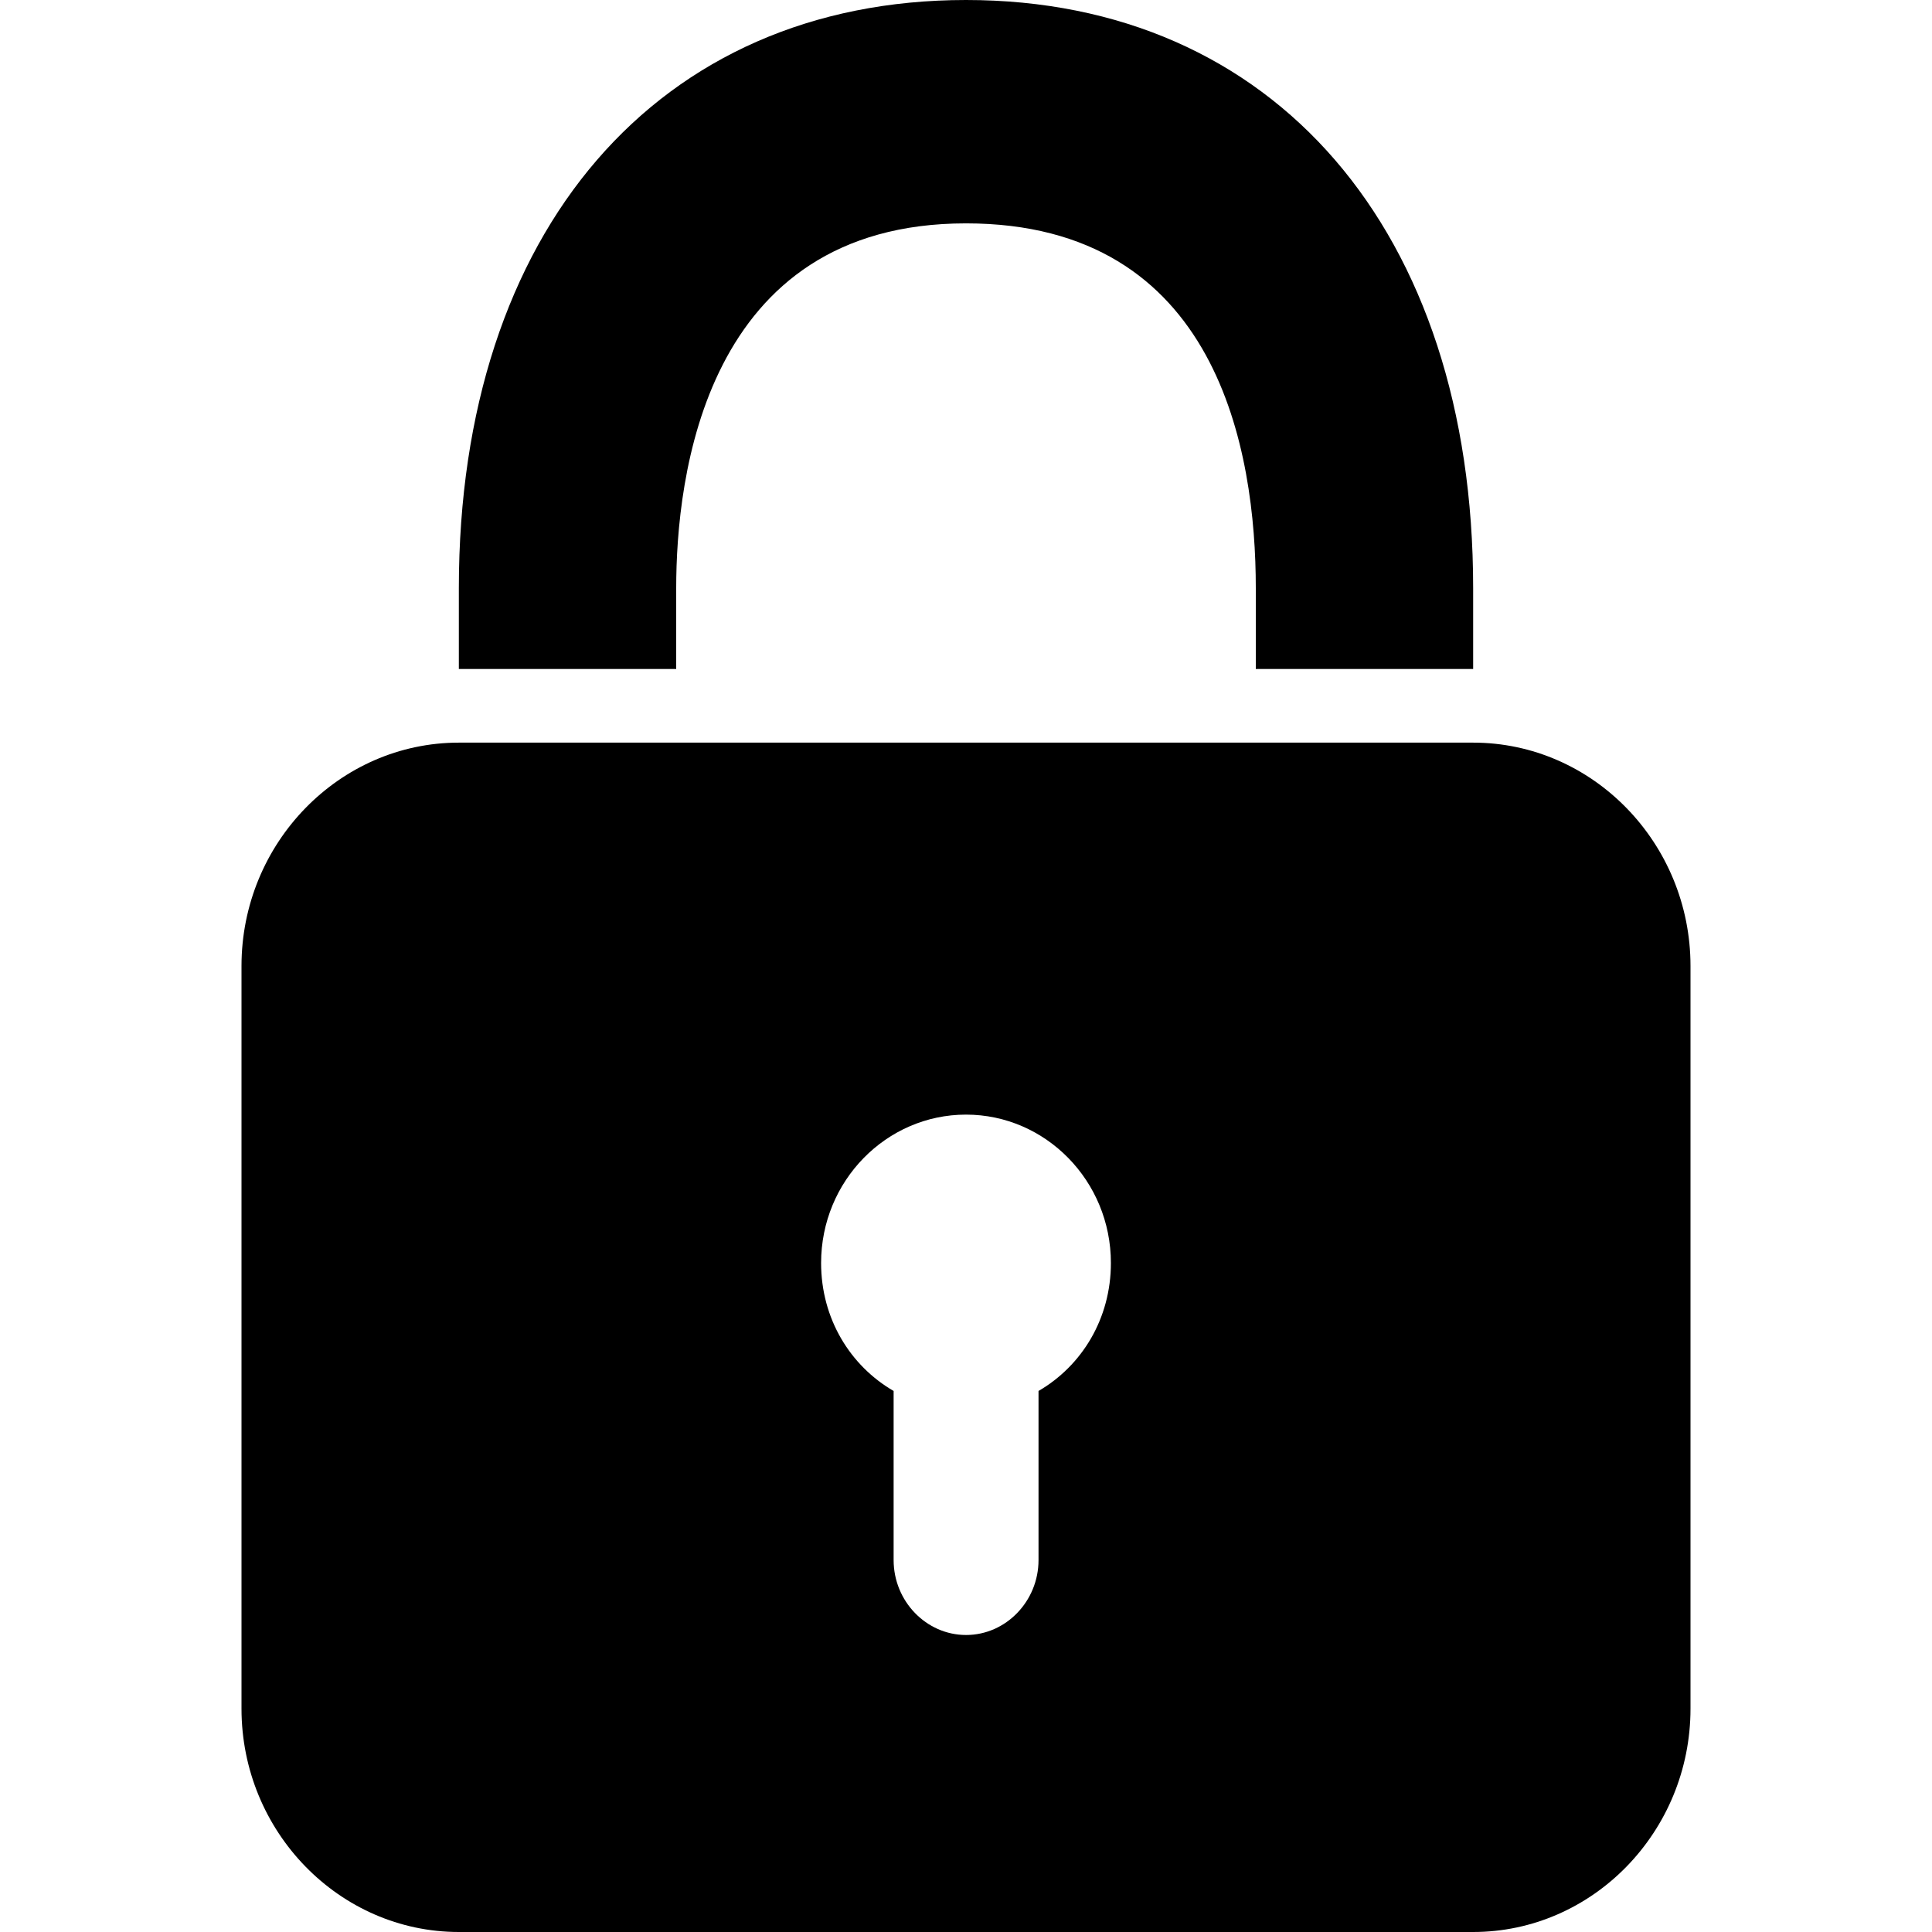
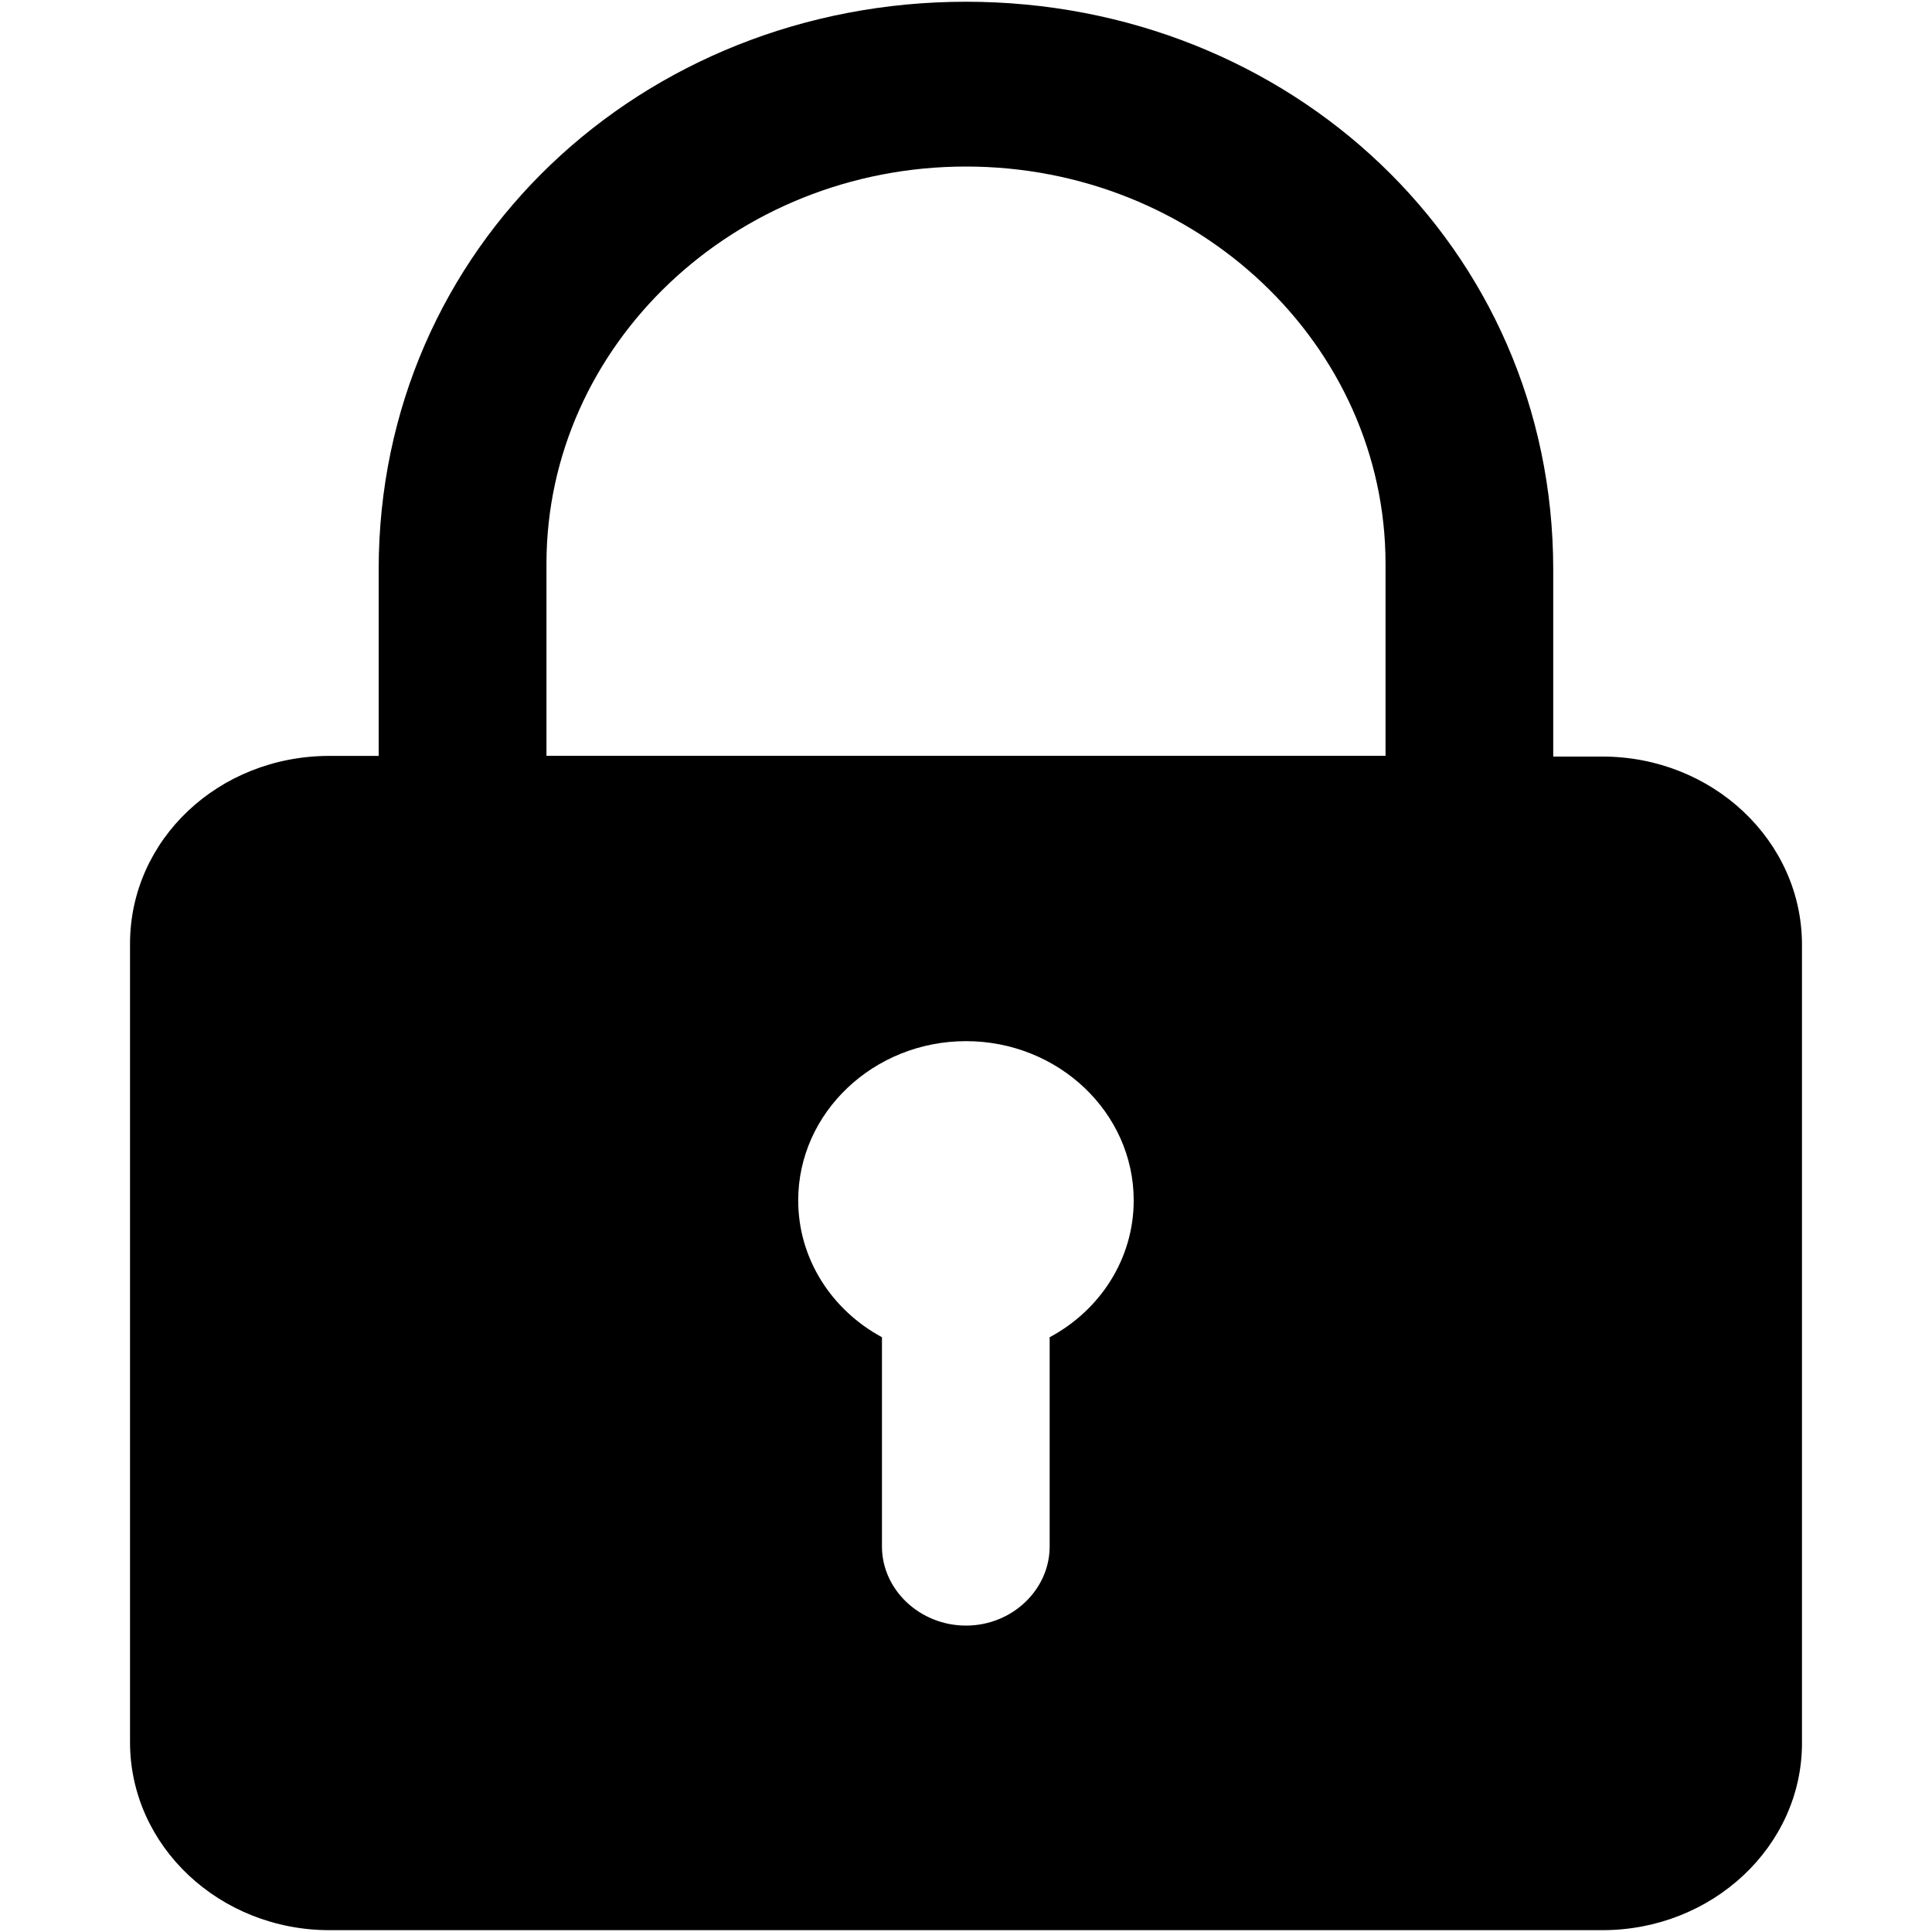
- <svg xmlns="http://www.w3.org/2000/svg" t="1503994678729" class="icon" style="" viewBox="0 0 1024 1024" version="1.1" p-id="9229" width="64" height="64">
+ <svg xmlns="http://www.w3.org/2000/svg" t="1515725923600" class="icon" style="" viewBox="0 0 1024 1024" version="1.1" p-id="5705" width="128" height="128">
  <defs>
    <style type="text/css" />
  </defs>
-   <path d="M780.8 354.58 665.6 354.58 665.6 311.69c0-72.31-19.85-193.3-153.6-193.3-138.87 0-153.6 135.05-153.6 193.3l0 42.89L243.2 354.58 243.2 311.69C243.2 122.25 348.79 0 512 0s268.8 122.25 268.8 311.69L780.8 354.58zM588.8 669.42C588.8 625.9 554.22 590.769 512 590.769s-76.8 35.131-76.8 78.651c0 29.46 15.399 54.469 38.439 67.82l0 89.639c0 21.74 17.25 39.7 38.4 39.7s38.4-17.959 38.4-39.7l0-89.639C573.44 723.889 588.8 698.88 588.8 669.42zM896 512l0 393.61c0 65.26-51.87 118.39-115.2 118.39L243.2 1024c-63.291 0-115.2-53.13-115.2-118.39L128 512c0-65.221 51.87-118.39 115.2-118.39l537.6 0C844.13 393.61 896 446.779 896 512z" p-id="9230" />
+   <path d="M849.357 1023.027H174.643c-58.163 0-105.728-44.442-105.728-99.635V500.224c0-55.194 46.95-99.584 105.728-99.584h26.061V301.875C200.704 130.714 340.224 0.922 512 0.922c171.622 0 311.245 129.792 311.245 300.954v99.123h26.112c58.214 0 105.728 44.544 105.728 99.738v423.168c0 54.682-47.514 99.123-105.728 99.123zM467.456 708.762v110.899c0 22.886 20.019 41.933 44.544 41.933 24.474 0 44.339-19.046 44.339-41.933v-110.899c26.675-14.285 44.544-41.421 44.544-72.55 0-46.49-39.885-84.378-88.883-84.378-48.947 0-88.934 37.888-88.934 84.378 0 31.13 17.869 58.214 44.39 72.55z m266.906-409.907c0-116.07-99.738-210.586-222.362-210.586-122.675 0-222.362 94.566-222.362 210.586v101.734h444.723V298.854z" fill="" p-id="5706" />
</svg>
